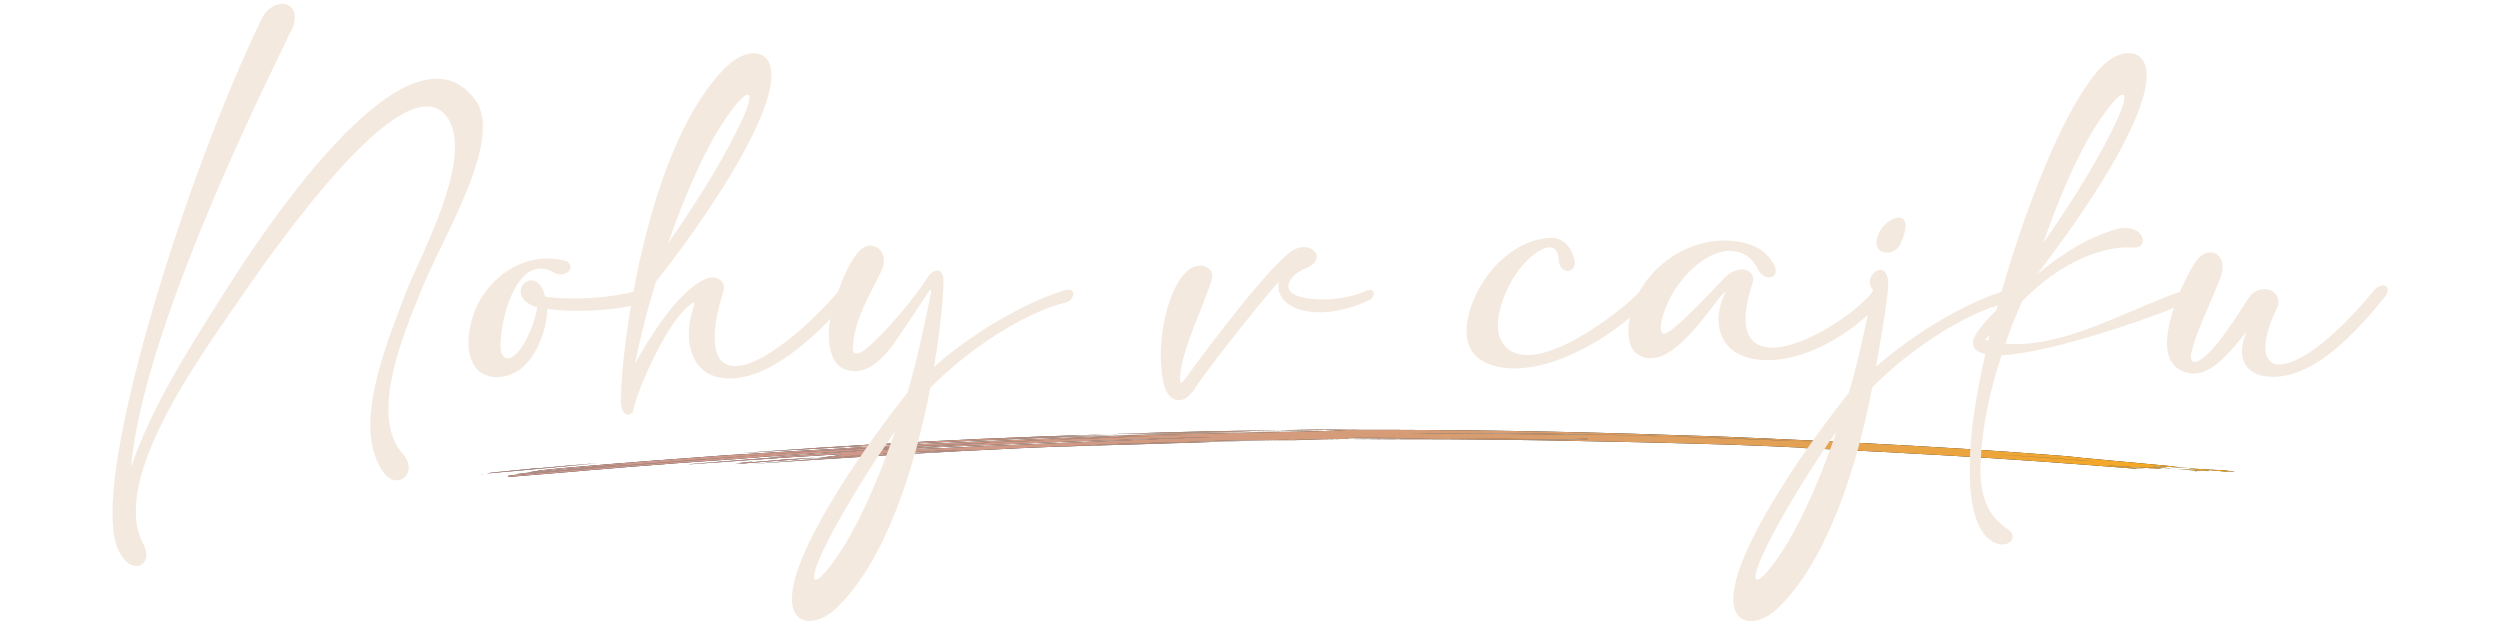
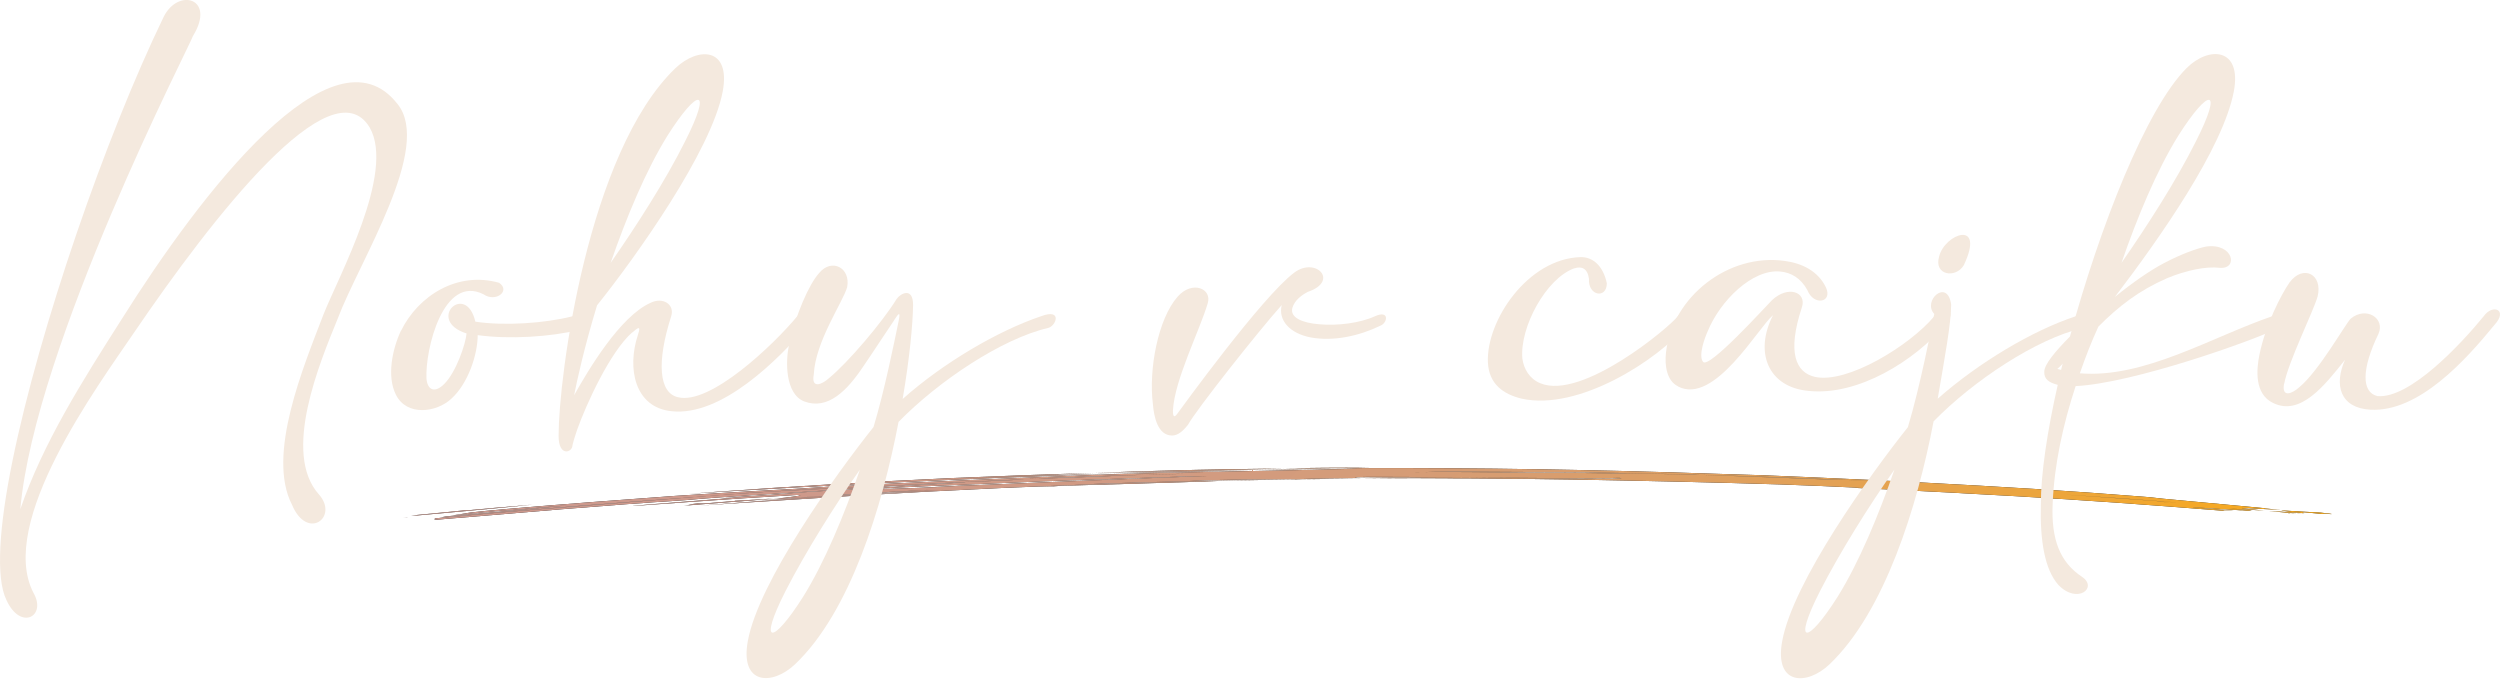
- <svg xmlns="http://www.w3.org/2000/svg" xmlns:xlink="http://www.w3.org/1999/xlink" id="Banner_Light" data-name="Banner Light" viewBox="0 0 200 50">
+ <svg xmlns="http://www.w3.org/2000/svg" xmlns:xlink="http://www.w3.org/1999/xlink" id="Banner_Light" data-name="Banner Light" viewBox="9 0.31 182.02 49.38">
  <defs>
    <style>
      .cls-1 {
        fill: url(#linear-gradient-15);
      }

      .cls-2 {
        fill: url(#linear-gradient-13);
      }

      .cls-3 {
        fill: url(#linear-gradient-2);
      }

      .cls-4 {
        fill: url(#linear-gradient-10);
      }

      .cls-5 {
        fill: url(#linear-gradient-12);
      }

      .cls-6 {
        fill: url(#linear-gradient-4);
      }

      .cls-7 {
        fill: url(#linear-gradient-3);
      }

      .cls-8 {
        fill: url(#linear-gradient-5);
      }

      .cls-9 {
        fill: url(#linear-gradient-8);
      }

      .cls-10 {
        fill: #202020;
      }

      .cls-11 {
        fill: url(#linear-gradient-14);
      }

      .cls-12 {
        fill: url(#linear-gradient-20);
      }

      .cls-13 {
        fill: url(#linear-gradient-17);
      }

      .cls-14 {
        fill: url(#linear-gradient-7);
      }

      .cls-15 {
        fill: url(#linear-gradient-9);
      }

      .cls-16 {
        fill: url(#linear-gradient-11);
      }

      .cls-17 {
        fill: url(#linear-gradient-19);
      }

      .cls-18 {
        fill: url(#linear-gradient-6);
      }

      .cls-19 {
        fill: url(#linear-gradient-21);
      }

      .cls-20 {
        fill: #f4e9de;
      }

      .cls-21 {
        fill: url(#linear-gradient-16);
      }

      .cls-22 {
        fill: url(#linear-gradient);
      }

      .cls-23 {
        fill: url(#linear-gradient-18);
      }
    </style>
    <linearGradient id="linear-gradient" x1="3218.51" y1="1793.98" x2="3294.68" y2="1717.81" gradientTransform="translate(1895.429 -3255.871) rotate(90)" gradientUnits="userSpaceOnUse">
      <stop offset=".01" stop-color="#cd998e" />
      <stop offset=".22" stop-color="#ce998a" />
      <stop offset=".4" stop-color="#d29b80" />
      <stop offset=".57" stop-color="#d89d6f" />
      <stop offset=".72" stop-color="#e2a156" />
      <stop offset=".87" stop-color="#eea637" />
      <stop offset="1" stop-color="#fbab17" />
    </linearGradient>
    <linearGradient id="linear-gradient-2" x1="3218.99" y1="1794.29" x2="3295.05" y2="1718.23" xlink:href="#linear-gradient" />
    <linearGradient id="linear-gradient-3" x1="3217.11" y1="1794.87" x2="3294.47" y2="1717.51" xlink:href="#linear-gradient" />
    <linearGradient id="linear-gradient-4" x1="3218.49" y1="1795.21" x2="3295.29" y2="1718.41" xlink:href="#linear-gradient" />
    <linearGradient id="linear-gradient-5" x1="3291.1" y1="1854.32" x2="3354.83" y2="1790.58" xlink:href="#linear-gradient" />
    <linearGradient id="linear-gradient-6" x1="3293.79" y1="1856.98" x2="3357.3" y2="1793.46" xlink:href="#linear-gradient" />
    <linearGradient id="linear-gradient-7" x1="3262.74" y1="1828.15" x2="3331.63" y2="1759.26" xlink:href="#linear-gradient" />
    <linearGradient id="linear-gradient-8" x1="3256.86" y1="1823.23" x2="3326.81" y2="1753.27" xlink:href="#linear-gradient" />
    <linearGradient id="linear-gradient-9" x1="3258.27" y1="1824.38" x2="3327.95" y2="1754.7" xlink:href="#linear-gradient" />
    <linearGradient id="linear-gradient-10" x1="3281.46" y1="1844.67" x2="3346.64" y2="1779.49" xlink:href="#linear-gradient" />
    <linearGradient id="linear-gradient-11" x1="3282.79" y1="1845.82" x2="3347.31" y2="1781.3" xlink:href="#linear-gradient" />
    <linearGradient id="linear-gradient-12" x1="3276.9" y1="1840.7" x2="3343.18" y2="1774.42" xlink:href="#linear-gradient" />
    <linearGradient id="linear-gradient-13" x1="3267.59" y1="1832.24" x2="3335.5" y2="1764.33" xlink:href="#linear-gradient" />
    <linearGradient id="linear-gradient-14" x1="3258.76" y1="1822.15" x2="3328.77" y2="1752.14" xlink:href="#linear-gradient" />
    <linearGradient id="linear-gradient-15" x1="3282.67" y1="1845.82" x2="3347.98" y2="1780.51" xlink:href="#linear-gradient" />
    <linearGradient id="linear-gradient-16" x1="3262.41" y1="1827.88" x2="3331.38" y2="1758.91" xlink:href="#linear-gradient" />
    <linearGradient id="linear-gradient-17" x1="3274.15" y1="1838.11" x2="3341.06" y2="1771.2" xlink:href="#linear-gradient" />
    <linearGradient id="linear-gradient-18" x1="3279.25" y1="1842.87" x2="3345.15" y2="1776.97" xlink:href="#linear-gradient" />
    <linearGradient id="linear-gradient-19" x1="3271.75" y1="1835.91" x2="3338.91" y2="1768.76" xlink:href="#linear-gradient" />
    <linearGradient id="linear-gradient-20" x1="3268.64" y1="1833.06" x2="3336.26" y2="1765.43" xlink:href="#linear-gradient" />
    <linearGradient id="linear-gradient-21" x1="3262.24" y1="1827.48" x2="3331.05" y2="1758.67" xlink:href="#linear-gradient" />
  </defs>
  <g id="Logo-2" data-name="Logo">
    <g id="Underline">
      <g id="Separator_Horizontal" data-name="Separator Horizontal">
        <g>
          <path class="cls-10" d="M176.2,37.65c.3.03.58.05.58.05,0,0,0,0,0,0-.21-.02-.4-.03-.57-.04Z" />
          <path class="cls-10" d="M175.62,37.68c.06,0,.12.01.18.02-.02,0-.02,0-.03,0-.05,0-.09,0-.15,0Z" />
          <path class="cls-10" d="M176.77,37.69s-.28-.08.02-.08c.32.03.96.09,1.28.12.32.02,0-.03,0-.04.32.03.64.06.64.05.21,0-.13-.04-.76-.11-1.39-.05-4.91-.34-1.19.05Z" />
          <path class="cls-10" d="M174.2,37.52c.56.05,1.13.1,1.69.15.18,0,.42,0,.25-.03-.88-.07-1.41-.1-1.94-.12Z" />
          <path class="cls-10" d="M42.96,37.47s-.03.01-.32.03c.11,0,.21-.02.32-.03,0,0-.02-.02.13-.03-1.12.11-2.43.24-3.69.36-.16.03-.32.06-.47.08,3.14-.29,6.29-.56,8.85-.83-1.82.14-3.07.27-4.82.42Z" />
          <path class="cls-10" d="M38.69,37.97c-.11.01-.21.02-.32.03.29-.02.32-.02.32-.03Z" />
          <path class="cls-10" d="M94.79,34.68c1.95-.04,3.65-.1,5.38-.15-3.67.06-7.42.15-10.22.25,1.61-.04,3.22-.07,4.84-.1Z" />
          <path class="cls-10" d="M108.76,34.37c-2.41-.02-4.4,0-6.29.05,1.93-.02,3.85-.03,5.75-.04.18,0,.37,0,.54-.01Z" />
          <path class="cls-10" d="M106.09,34.43c-2.21,0-4.07.05-5.91.1,2.07-.04,4.1-.07,5.91-.1Z" />
          <path class="cls-10" d="M62.51,36.78c-1.44.12-2.32.2-2.82.23-.22.03-.51.07-.9.12.08,0,.17-.01.26-.02,1.49-.12,3-.24,4.53-.35.62-.05,1.22-.1,1.72-.15-.93.05-1.87.11-2.79.16Z" />
          <path class="cls-10" d="M59.7,37.02c1.87-.26-1.94.14,0,0h0Z" />
          <path class="cls-10" d="M69.01,35.76c.07,0,.15,0,.22-.01.21-.01.43-.03.64-.04-.29.02-.58.03-.87.05Z" />
          <path class="cls-10" d="M86.95,35.34c-1.27.04-2.54.09-3.8.14,2.58-.1,5.18-.18,7.34-.27-.32,0-.64,0-.97.01-.64.04-1.61.08-2.58.11Z" />
          <path class="cls-10" d="M58.98,36.45c3.5-.26,6.93-.49,10.25-.7,6.76-.35,13.27-.62,19.12-.85,5.15-.21,14.17-.31,19.33-.46-.55,0-1.09,0-1.6,0,.76-.01,1.47-.03,2.13-.05,8.52-.02,16.88.11,25.57.41,1.29.05,2.26.06,3.55.11,1.31.05,2.59.1,3.87.16,0,0-.01,0-.05,0,5.31.23,10.53.5,16.02.84,2.58.16,5.15.35,7.72.55.96.07.96.1,1.61.16,2.57.24,4.5.42,7.39.69,0,0,0,.01,0,.02.44.04.84.07,1.17.1-1.39-.04-4.91-.32-1.19.06h0c-.21-.02-.39-.03-.57-.04-.02,0-.04,0-.06,0,0,0,0,0,0,0-.88-.06-1.41-.09-1.94-.11.56.05,1.13.09,1.69.14-.11,0-.18,0-.12.02-.05,0-.09,0-.15,0-.25-.02-.46-.04-.46-.04-.08,0-.14,0-.18,0-1.48-.09-3.8-.26-3.36-.2.34.04,1.42.11,2.65.21.07,0,.16.02.24.03-1.61-.13,0,.05-.97-.02-1.28-.1-2.57-.2-3.85-.3-5.23-.4-9.65-.68-14.79-.95-.23-.01-.45-.02-.68-.04-2.5-.13-4.85-.25-7.3-.36.16,0,.32,0,.49,0-1.97-.1-3.94-.18-5.91-.25-4.83-.15-9.66-.26-14.81-.35-5.4-.09-10.6-.12-16.08-.08,2.24-.03,4.48-.04,6.77-.03,1.03,0,2.06.02,3.06.03-1.03-.01-2.05-.02-3.06-.03-3.97-.03-8.05-.03-11.1.08-.33,0-.33-.02-.65-.01-2.26.02-4.51.04-6.44.11,0,.01-.97.03-.64.04-1.93.05-4.19.1-6.12.17-.84.03-1.67.07-2.5.12-6.91.26-13.73.62-21.16,1.11-1.85.12-3.98.25-5.85.38,2.75-.22,5.58-.42,8.46-.61,2.79-.14,5.47-.28,7.67-.43.51-.03,1.02-.06,1.53-.1-3.1.16-6.18.33-9.2.52-1.65.09-3.34.18-5,.28.03,0,.06,0,.1,0,1.3-.09,2.61-.18,3.93-.27,2.48-.13,4.87-.25,6.92-.39.26-.02.51-.03.75-.05.51-.03,1.02-.07,1.53-.1-1.91.1-3.82.2-5.71.32-1.17.07-2.34.14-3.5.22-.73.04-1.47.08-2.21.12.08,0,.16-.01.23-.02.65-.05,2.44-.28,1.47-.26-4.95.28-11.89.81-11.89.8-.32-.02,8.15-.64,7.83-.64-.48.02-.95.05-1.43.08.45-.04.89-.07,1.3-.11.96-.07,2.25-.13,2.89-.19,2.25-.2,4.82-.31,7.39-.47,1.61-.11,3.54-.24,5.47-.35,0-.02.97-.05.64-.06,1.82-.07,3.92-.14,4.7-.23.04,0,.09,0,.13,0,.13,0,.31-.01.5-.02,3.03-.08,5.13-.19,7.88-.29.94-.02,2.89-.06,2.89-.06,0,0-1.61.02-2.26.04-.21,0-.43.01-.63.02-2.45.06-4.77.15-7.1.24-.19.01-.49.03-.78.05-.17,0-.34,0-.5.01-.04,0-.08.01-.13.02-2.22.1-4.74.21-6.63.31-3.57.18-7.38.35-11.02.54,1.81-.12,3.6-.23,5.35-.34-2.2.12-4.27.25-6.28.39-.31.02-.62.03-.92.05-.77.04-1.16.07-1.93.11.6-.03,1.2-.06,1.79-.09-1.2.08-2.39.17-3.55.26-6.45.46-13.09.99-19.61,1.56.13-.03.27-.05.43-.08,3.14-.28,6.28-.54,8.85-.8-1.82.14-3.07.26-4.82.41,0,0-.02-.02.13-.03-1.12.11-2.43.23-3.7.35.4-.07.86-.14,1.31-.21.64-.08,1.61-.16,2.57-.25,4.17-.36,8.1-.65,12.21-.95,3.66-.24,7.32-.45,10.91-.63-3.57.21-6.84.44-10.03.69ZM167.03,36.89c-.33-.02-.67-.05-1.01-.07.05,0,.1.01.15.02.31.02.62.04.86.05ZM159.5,36.33c2.21.16,5.12.35,7.93.56.02,0,.03,0,.03,0-2.36-.19-5.26-.39-7.95-.56ZM150.69,35.62s.04,0,.05,0c0,0,0,0,0,0-.02,0-.03,0-.05,0ZM111.43,34.69c2.58-.04,5.8,0,9.02.03.97.02,1.93,0,3.22.02,1.61.02,2.58.03,3.87.05-.39-.02-.58-.03-.97-.04,2.26.06,3.55.05,5.8.14,0,0,.32-.02.65,0,1.61.05,3.22.12,4.51.16,1.61.06,3.22.12,4.51.17.32.01.97.02,1.61.04.79.03,1.57.07,2.36.11-.04,0-.07,0-.1-.01-.64-.03-1.29-.06-1.94-.09-1.93-.08-4.19-.16-6.12-.23-4.83-.17-9.35-.28-13.86-.34-.97-.01-1.93-.01-2.9-.02-2.9-.01-6.45-.06-8.38,0-.32,0-.97,0-1.29.02ZM107.83,35.1c3.4-.05,7.16-.05,10.37,0,2.58.03,9.98.13,8.7,0-3.19.12-21.3-.21-19.06,0ZM80.97,35.82c1.35-.07,2.65-.13,4.18-.18-1.39.06-2.79.12-4.18.18ZM94.67,35.02c-4.18.14-8.69.28-12.87.47-3.22.15-6.76.24-9.65.46,0,.01,0,.02,0,.03.13-.01.19-.02.32-.03,1.13-.05,2.04-.07,2.99-.11-.05,0-.11,0-.17.01.09,0,.19,0,.29-.01.63-.02,1.29-.05,2.04-.09.35-.02.7-.04,1.05-.06,4.02-.18,8.17-.33,11.82-.48,2.25-.09,4.18-.17,6.44-.24-.64,0-1.61.02-2.26.04Z" />
          <path class="cls-10" d="M64.92,36.11c-1.39.09-2.79.19-4.2.29-1.09.08-2.17.17-3.25.26-5.16.41-11.19.86-16.72,1.38-.16.05-.18.09.03.11,6.02-.5,12.03-1.04,18.04-1.42.05,0,.09,0,.14-.01,2.57-.24,6.75-.47,9.97-.69,3.21-.24,6.43-.4,9.65-.58-4.65.18-9.07.42-13.66.66Z" />
          <path class="cls-10" d="M102.47,34.42c-1.26.01-2.53.03-3.81.05-3.56.06-6.72.15-9.95.27,2.37-.06,4.75-.11,7.16-.15,2.41-.05,4.44-.12,6.6-.17Z" />
          <path class="cls-10" d="M86.09,34.85c.88-.04,1.75-.07,2.62-.1-3.51.09-7,.22-10.48.37-5.72.26-11.43.59-17.14,1-.65.05-1.29.09-1.93.14,10.08-.64,20.18-1.09,30.27-1.45.17,0,.35-.01.53-.02-4.3.11-8.55.26-12.79.45,2.98-.14,5.95-.27,8.93-.38Z" />
          <path class="cls-10" d="M66.26,36.02c-.31.02-.62.03-.93.05-.36.02-.71.05-1.07.07.22-.01.43-.02.65-.03.45-.03.9-.06,1.35-.09Z" />
          <path class="cls-10" d="M75.46,35.85s.08,0,.12,0c1.02-.05,2.05-.1,3.1-.15,1.44-.08,2.94-.15,4.48-.21-2.79.11-5.54.23-7.7.37Z" />
          <path class="cls-10" d="M84.39,35.76c.32-.01.96-.03,1.29-.04.2-.01.39-.03.59-.04-.3,0-.61.02-.91.03-.39.02-.58.03-.96.05Z" />
          <path class="cls-10" d="M103.39,35.2c-5.7.08-11.06.23-16.36.43-.26.02-.51.03-.77.05,3.56-.1,7.09-.2,10.36-.31.64-.02,1.61-.07,2.25-.08,3.05-.05,5.95-.11,8.85-.14-1.38.01-2.78.03-4.21.05-.04,0-.08,0-.12,0Z" />
        </g>
        <g>
          <path class="cls-22" d="M176.2,37.65c.3.03.58.05.58.05,0,0,0,0,0,0-.21-.02-.4-.03-.57-.04Z" />
          <path class="cls-3" d="M175.62,37.68c.06,0,.12.01.18.02-.02,0-.02,0-.03,0-.05,0-.09,0-.15,0Z" />
          <path class="cls-7" d="M176.77,37.69s-.28-.08.02-.08c.32.03.96.09,1.28.12.32.02,0-.03,0-.04.32.03.64.06.64.05.21,0-.13-.04-.76-.11-1.39-.05-4.91-.34-1.19.05Z" />
          <path class="cls-6" d="M174.2,37.52c.56.05,1.13.1,1.69.15.18,0,.42,0,.25-.03-.88-.07-1.41-.1-1.94-.12Z" />
          <path class="cls-8" d="M42.96,37.47s-.03.01-.32.03c.11,0,.21-.02.32-.03,0,0-.02-.02.13-.03-1.12.11-2.43.24-3.69.36-.16.03-.32.06-.47.08,3.14-.29,6.29-.56,8.85-.83-1.82.14-3.07.27-4.82.42Z" />
          <path class="cls-18" d="M38.69,37.97c-.11.01-.21.02-.32.03.29-.02.32-.02.32-.03Z" />
          <path class="cls-14" d="M94.79,34.68c1.95-.04,3.65-.1,5.38-.15-3.67.06-7.42.15-10.22.25,1.61-.04,3.22-.07,4.84-.1Z" />
          <path class="cls-9" d="M108.76,34.37c-2.41-.02-4.4,0-6.29.05,1.93-.02,3.85-.03,5.75-.04.18,0,.37,0,.54-.01Z" />
          <path class="cls-15" d="M106.09,34.43c-2.21,0-4.07.05-5.91.1,2.07-.04,4.1-.07,5.91-.1Z" />
          <path class="cls-4" d="M62.51,36.78c-1.44.12-2.32.2-2.82.23-.22.03-.51.07-.9.12.08,0,.17-.01.26-.02,1.49-.12,3-.24,4.53-.35.62-.05,1.22-.1,1.72-.15-.93.05-1.87.11-2.79.16Z" />
          <path class="cls-16" d="M59.7,37.02c1.87-.26-1.94.14,0,0h0Z" />
          <path class="cls-5" d="M69.01,35.76c.07,0,.15,0,.22-.01.21-.01.43-.03.64-.04-.29.02-.58.03-.87.05Z" />
          <path class="cls-2" d="M86.95,35.34c-1.27.04-2.54.09-3.8.14,2.58-.1,5.18-.18,7.34-.27-.32,0-.64,0-.97.01-.64.04-1.61.08-2.58.11Z" />
          <path class="cls-11" d="M58.98,36.45c3.5-.26,6.93-.49,10.25-.7,6.76-.35,13.27-.62,19.12-.85,5.15-.21,14.17-.31,19.33-.46-.55,0-1.09,0-1.6,0,.76-.01,1.47-.03,2.13-.05,8.52-.02,16.88.11,25.57.41,1.29.05,2.26.06,3.55.11,1.31.05,2.59.1,3.87.16,0,0-.01,0-.05,0,5.31.23,10.53.5,16.02.84,2.58.16,5.15.35,7.72.55.96.07.96.1,1.61.16,2.57.24,4.5.42,7.39.69,0,0,0,.01,0,.02.44.04.84.07,1.17.1-1.39-.04-4.91-.32-1.19.06h0c-.21-.02-.39-.03-.57-.04-.02,0-.04,0-.06,0,0,0,0,0,0,0-.88-.06-1.41-.09-1.94-.11.56.05,1.13.09,1.69.14-.11,0-.18,0-.12.02-.05,0-.09,0-.15,0-.25-.02-.46-.04-.46-.04-.08,0-.14,0-.18,0-1.48-.09-3.8-.26-3.36-.2.34.04,1.42.11,2.65.21.07,0,.16.02.24.03-1.61-.13,0,.05-.97-.02-1.28-.1-2.57-.2-3.85-.3-5.23-.4-9.65-.68-14.79-.95-.23-.01-.45-.02-.68-.04-2.5-.13-4.85-.25-7.3-.36.16,0,.32,0,.49,0-1.97-.1-3.94-.18-5.91-.25-4.83-.15-9.66-.26-14.81-.35-5.4-.09-10.6-.12-16.08-.08,2.24-.03,4.48-.04,6.77-.03,1.03,0,2.06.02,3.06.03-1.03-.01-2.05-.02-3.06-.03-3.97-.03-8.05-.03-11.1.08-.33,0-.33-.02-.65-.01-2.26.02-4.51.04-6.44.11,0,.01-.97.03-.64.04-1.93.05-4.19.1-6.12.17-.84.03-1.67.07-2.5.12-6.91.26-13.73.62-21.16,1.11-1.85.12-3.98.25-5.85.38,2.75-.22,5.58-.42,8.46-.61,2.79-.14,5.47-.28,7.67-.43.51-.03,1.02-.06,1.53-.1-3.1.16-6.18.33-9.2.52-1.65.09-3.34.18-5,.28.03,0,.06,0,.1,0,1.3-.09,2.61-.18,3.93-.27,2.48-.13,4.87-.25,6.92-.39.26-.02.51-.03.75-.05.51-.03,1.02-.07,1.53-.1-1.91.1-3.82.2-5.71.32-1.17.07-2.34.14-3.5.22-.73.04-1.47.08-2.21.12.08,0,.16-.01.23-.02.65-.05,2.44-.28,1.47-.26-4.95.28-11.89.81-11.89.8-.32-.02,8.15-.64,7.83-.64-.48.02-.95.05-1.43.08.45-.04.89-.07,1.3-.11.96-.07,2.25-.13,2.89-.19,2.25-.2,4.82-.31,7.39-.47,1.61-.11,3.54-.24,5.47-.35,0-.02.97-.05.64-.06,1.82-.07,3.92-.14,4.7-.23.04,0,.09,0,.13,0,.13,0,.31-.01.5-.02,3.03-.08,5.13-.19,7.88-.29.94-.02,2.89-.06,2.89-.06,0,0-1.61.02-2.26.04-.21,0-.43.01-.63.02-2.45.06-4.77.15-7.1.24-.19.01-.49.03-.78.05-.17,0-.34,0-.5.01-.04,0-.08.01-.13.02-2.22.1-4.74.21-6.63.31-3.57.18-7.38.35-11.02.54,1.81-.12,3.6-.23,5.35-.34-2.2.12-4.27.25-6.28.39-.31.02-.62.03-.92.05-.77.04-1.16.07-1.93.11.6-.03,1.2-.06,1.79-.09-1.2.08-2.39.17-3.55.26-6.45.46-13.09.99-19.61,1.56.13-.03.27-.05.43-.08,3.14-.28,6.28-.54,8.85-.8-1.82.14-3.07.26-4.82.41,0,0-.02-.02.13-.03-1.12.11-2.43.23-3.7.35.4-.07.86-.14,1.31-.21.64-.08,1.61-.16,2.57-.25,4.17-.36,8.1-.65,12.21-.95,3.66-.24,7.32-.45,10.91-.63-3.57.21-6.84.44-10.03.69ZM167.03,36.89c-.33-.02-.67-.05-1.01-.07.05,0,.1.01.15.02.31.02.62.04.86.05ZM159.5,36.33c2.21.16,5.12.35,7.93.56.02,0,.03,0,.03,0-2.36-.19-5.26-.39-7.95-.56ZM150.69,35.62s.04,0,.05,0c0,0,0,0,0,0-.02,0-.03,0-.05,0ZM111.43,34.69c2.58-.04,5.8,0,9.02.03.97.02,1.93,0,3.22.02,1.61.02,2.58.03,3.87.05-.39-.02-.58-.03-.97-.04,2.26.06,3.55.05,5.8.14,0,0,.32-.02.65,0,1.61.05,3.22.12,4.51.16,1.61.06,3.22.12,4.51.17.32.01.97.02,1.61.04.79.03,1.57.07,2.36.11-.04,0-.07,0-.1-.01-.64-.03-1.29-.06-1.94-.09-1.93-.08-4.19-.16-6.12-.23-4.83-.17-9.35-.28-13.86-.34-.97-.01-1.93-.01-2.9-.02-2.9-.01-6.45-.06-8.38,0-.32,0-.97,0-1.29.02ZM107.83,35.1c3.4-.05,7.16-.05,10.37,0,2.58.03,9.98.13,8.7,0-3.19.12-21.3-.21-19.06,0ZM80.97,35.82c1.35-.07,2.65-.13,4.18-.18-1.39.06-2.79.12-4.18.18ZM94.67,35.02c-4.18.14-8.69.28-12.87.47-3.22.15-6.76.24-9.65.46,0,.01,0,.02,0,.03.13-.01.19-.02.32-.03,1.13-.05,2.04-.07,2.99-.11-.05,0-.11,0-.17.01.09,0,.19,0,.29-.01.63-.02,1.29-.05,2.04-.09.35-.02.7-.04,1.05-.06,4.02-.18,8.17-.33,11.82-.48,2.25-.09,4.18-.17,6.44-.24-.64,0-1.61.02-2.26.04Z" />
          <path class="cls-1" d="M64.92,36.11c-1.39.09-2.79.19-4.2.29-1.09.08-2.17.17-3.25.26-5.16.41-11.19.86-16.72,1.38-.16.05-.18.09.03.11,6.02-.5,12.03-1.04,18.04-1.42.05,0,.09,0,.14-.01,2.57-.24,6.75-.47,9.97-.69,3.21-.24,6.43-.4,9.65-.58-4.65.18-9.07.42-13.66.66Z" />
          <path class="cls-21" d="M102.47,34.42c-1.26.01-2.53.03-3.81.05-3.56.06-6.72.15-9.95.27,2.37-.06,4.75-.11,7.16-.15,2.41-.05,4.44-.12,6.6-.17Z" />
          <path class="cls-13" d="M86.09,34.85c.88-.04,1.75-.07,2.62-.1-3.51.09-7,.22-10.48.37-5.72.26-11.43.59-17.14,1-.65.05-1.29.09-1.93.14,10.08-.64,20.18-1.09,30.27-1.45.17,0,.35-.01.53-.02-4.3.11-8.55.26-12.79.45,2.98-.14,5.95-.27,8.93-.38Z" />
          <path class="cls-23" d="M66.26,36.02c-.31.02-.62.03-.93.05-.36.02-.71.05-1.07.07.22-.01.43-.02.65-.03.45-.03.9-.06,1.35-.09Z" />
          <path class="cls-17" d="M75.46,35.85s.08,0,.12,0c1.02-.05,2.05-.1,3.1-.15,1.44-.08,2.94-.15,4.48-.21-2.79.11-5.54.23-7.7.37Z" />
          <path class="cls-12" d="M84.39,35.76c.32-.01.96-.03,1.29-.04.2-.01.39-.03.59-.04-.3,0-.61.02-.91.03-.39.02-.58.03-.96.05Z" />
          <path class="cls-19" d="M103.39,35.2c-5.7.08-11.06.23-16.36.43-.26.02-.51.03-.77.05,3.56-.1,7.09-.2,10.36-.31.64-.02,1.61-.07,2.25-.08,3.05-.05,5.95-.11,8.85-.14-1.38.01-2.78.03-4.21.05-.04,0-.08,0-.12,0Z" />
        </g>
      </g>
    </g>
    <g id="Nohy_v_cajku" data-name="Nohy v cajku">
      <path class="cls-20" d="M9.91,33.86c1.97-9.67,6.76-23.55,11-32.31,1.06-2.16,3.84-1.38,2.14,1.38-.12.49-11.52,22.49-12.57,34.45,1.65-4.8,4.48-9.28,7.38-13.83,5.78-9.2,15.38-21.7,20.08-15.67,2.58,3.17-2.78,11.44-4.36,15.65-1.28,3.15-4.08,9.77-1.35,12.79,1.45,1.65-.86,3.39-1.97.74-1.87-3.62.84-10.06,2.29-13.85,1.11-2.8,5.24-10.33,3.37-13.61-2.76-4.63-11.44,6.52-17.17,14.94-2.66,3.91-9.97,13.83-7.31,18.94.98,1.7-.94,2.78-1.97.52-.79-1.6-.54-5.34.44-10.14Z" />
      <path class="cls-20" d="M38.2,24.39c1.26-2.56,4.11-4.35,7.14-3.49.86.59-.25,1.45-1.13.84-2.93-1.48-4.26,4.01-4.16,6.13.07.86.62,1.08,1.3.39.86-.86,1.55-2.9,1.62-3.67-3-.96-.05-3.81.64-.86,2.09.32,5.07.12,7.06-.39,2.29-.59,1.2.84.52.98-2.07.52-5.12.71-7.41.39,0,1.4-.69,3.52-1.92,4.63-1.08,1.01-3.25,1.3-4.04-.3-.66-1.33-.27-3.27.37-4.65Z" />
      <path class="cls-20" d="M55.03,24.51c-1.62,1.43-3.35,5.24-4.01,7.09-.12.37-.25.74-.34,1.13,0,.52-1.01.89-1.01-.69,0-4.26,2.12-20.64,8.51-26.77,1.65-1.57,4.04-1.53,3.44,1.7-.81,4.31-6.35,12.08-9.15,15.57-.93,3.05-1.48,5.56-1.67,6.55,1.06-1.9,3.35-5.73,5.54-6.72.91-.47,1.8.1,1.53.96-1.08,3.37-.89,5.59.49,5.9,2.34.59,6.96-3.81,8.69-5.9.66-.94,1.8-.47.79.62-2.19,2.58-6.32,6.69-9.94,6.3-2.71-.27-3.25-3.15-2.46-5.54.12-.39.27-.81-.39-.2ZM53.46,19.45c1.85-2.66,3.99-5.98,5.41-8.83,2.04-4.01.96-3.96-1.28-.42-1.57,2.53-2.98,5.93-4.13,9.25Z" />
      <path class="cls-20" d="M74.1,23.63c-.59.86-1.43,2.17-2.24,3.35-1.18,1.77-2.58,3.2-4.3,2.56-1.4-.54-1.38-2.95-1.11-4.11.47-2.19,1.45-4.43,2.19-5.24.91-1.11,2.31-.39,2.04,1.03-.32,1.11-2.31,3.94-2.43,6.35-.2,1.06.57.76,1.11.27,1.38-1.13,3.89-4.08,4.92-5.76.29-.42,1.2-.89,1.2.44-.02,1.38-.25,3.86-.76,6.84,2.95-2.63,6.94-4.97,10.09-6.03,1.57-.59,1.08.74.49.86-3.37.79-7.97,3.86-10.88,6.84-1.18,6.2-3.54,13.85-7.53,17.64-1.65,1.57-4.04,1.53-3.44-1.7.79-4.31,6.37-12.08,9.15-15.57.79-2.61,1.5-6.13,1.82-7.68.17-.81,0-.59-.32-.1ZM71.61,34.5c-1.85,2.63-3.96,6-5.41,8.83-2.04,4.01-.96,3.96,1.28.42,1.57-2.53,2.98-5.93,4.13-9.25Z" />
      <path class="cls-20" d="M104.22,21.56c-.42.22-.96.59-1.13,1.18-.17.69.71,1.08,1.97,1.18,1.3.12,2.95-.08,4.06-.59,1.06-.47.91.49.39.69-1.57.76-3.42,1.16-5.07.86-1.57-.3-2.39-1.28-2.12-2.36-1.7,1.9-6.23,7.63-6.82,8.71-.37.47-.74.79-1.16.79-1.06,0-1.33-1.4-1.4-2.29-.32-2.51.37-6.2,1.8-7.82,1.06-1.21,2.53-.59,2.19.49-.59,1.99-2.41,5.56-2.53,7.78,0,.15-.02.69.29.29.27-.37,6.2-8.56,8.54-10.31,1.57-1.18,3.3.62.99,1.4Z" />
      <path class="cls-20" d="M123.63,19.84c-2.07.74-3.99,4.31-3.79,6.57.1.76.52,1.48,1.3,1.8,3.03,1.28,9.45-4.11,10.01-4.87.74-.94,1.77-.52.74.59-2.26,2.66-7.97,6.3-12.08,5.41-1.35-.32-2.41-1.06-2.48-2.66-.12-3.03,2.9-7.53,6.74-7.65.91-.02,1.65.64,1.92,1.9,0,1.16-1.38.93-1.3-.32-.1-.76-.54-.94-1.06-.76Z" />
      <path class="cls-20" d="M131.16,28.43c-.79-.39-.98-1.48-.86-2.48.47-4.04,4.55-7.23,8.66-6.64,1.25.17,2.41.74,2.98,1.92.52,1.11-.89,1.38-1.35.2-.47-.86-1.18-1.28-1.97-1.35-2.02-.2-4.38,2.12-5.29,4.36-.2.44-.69,1.75-.34,2.21.39.59,4.53-3.99,5.02-4.48,1.18-1.11,2.53-.59,2.19.49-1.11,3.35-.44,4.77.94,5.09,2.36.52,6.91-2.29,8.68-4.4.66-.94,1.8-.47.79.62-2.19,2.58-6.32,5.19-9.94,4.8-2.95-.27-3.96-2.83-2.58-5.51-1.06.86-4.26,6.57-6.91,5.19Z" />
      <path class="cls-20" d="M151.06,22.47c0,1.38-.47,3.89-.98,6.87,2.98-2.63,6.91-4.97,10.04-6,1.57-.59,1.08.74.49.86-3.35.79-7.92,3.81-10.83,6.79-1.18,6.2-3.57,13.88-7.58,17.69-1.65,1.57-4.04,1.53-3.44-1.7.79-4.31,6.37-12.08,9.15-15.57.91-3.03,1.72-7.26,1.92-8.24-.89-.96.96-2.63,1.23-.69ZM146.93,34.5c-1.85,2.63-3.96,6-5.41,8.83-2.04,4.01-.96,3.96,1.28.42,1.57-2.53,2.98-5.93,4.13-9.25ZM151.98,19.62c-.59.98-2.19.74-1.8-.62.39-1.67,3.4-2.76,1.8.62Z" />
      <path class="cls-20" d="M160.12,28.43c-.91,2.78-1.55,5.66-1.67,8.54-.12,2.63.54,4.28,2.14,5.34,1.18.79-.34,2.02-1.72.59-.99-1.11-1.35-3.2-1.28-5.86,0-2.26.47-5.34,1.23-8.71-.66-.17-1.01-.42-.98-.98.02-.52.79-1.45,1.87-2.54,2.17-8,5.56-16.61,8.49-19.54,1.62-1.62,4.04-1.5,3.44,1.7-.79,4.13-5.39,10.68-8.66,14.96,1.3-1.06,2.58-1.94,3.57-2.46,1.25-.66,2.41-1.08,3.08-1.21,1.99-.27,2.36,1.67.98,1.55-.96-.12-2.43.17-3.84.76-2.04.89-3.52,2.04-4.99,3.52-.49,1.06-.94,2.21-1.35,3.4,4.68.39,9.62-2.66,14.02-4.16.59-.27.89.34.57.81-1.97.98-10.73,4.08-14.88,4.28ZM159.06,27.25l.12-.47c-.12.17-.27.27-.39.39l.27.07ZM163.46,19.45c1.85-2.66,3.99-5.98,5.41-8.83,2.04-4.01.96-3.96-1.28-.42-1.57,2.53-2.98,5.93-4.13,9.25Z" />
      <path class="cls-20" d="M175.3,28.23c-.2,1.06.57.76,1.11.27,1.43-1.18,3.35-4.6,3.74-4.99,1.13-.93,2.53-.02,2.02,1.11-1.25,2.58-1.23,4.26-.07,4.53,2.36.2,6.08-3.79,7.73-5.81.66-.94,1.8-.47.79.62-2.09,2.56-5.51,6.37-9.03,6.18-2.21-.12-2.68-1.8-1.85-3.64-1.48,1.87-3.25,4.13-5.24,3.15-1.35-.64-1.23-2.39-.99-3.54.44-2.14,1.57-4.35,2.19-5.24.99-1.33,2.44-.59,2.04,1.03-.32,1.11-2.16,4.82-2.43,6.35Z" />
    </g>
  </g>
</svg>
